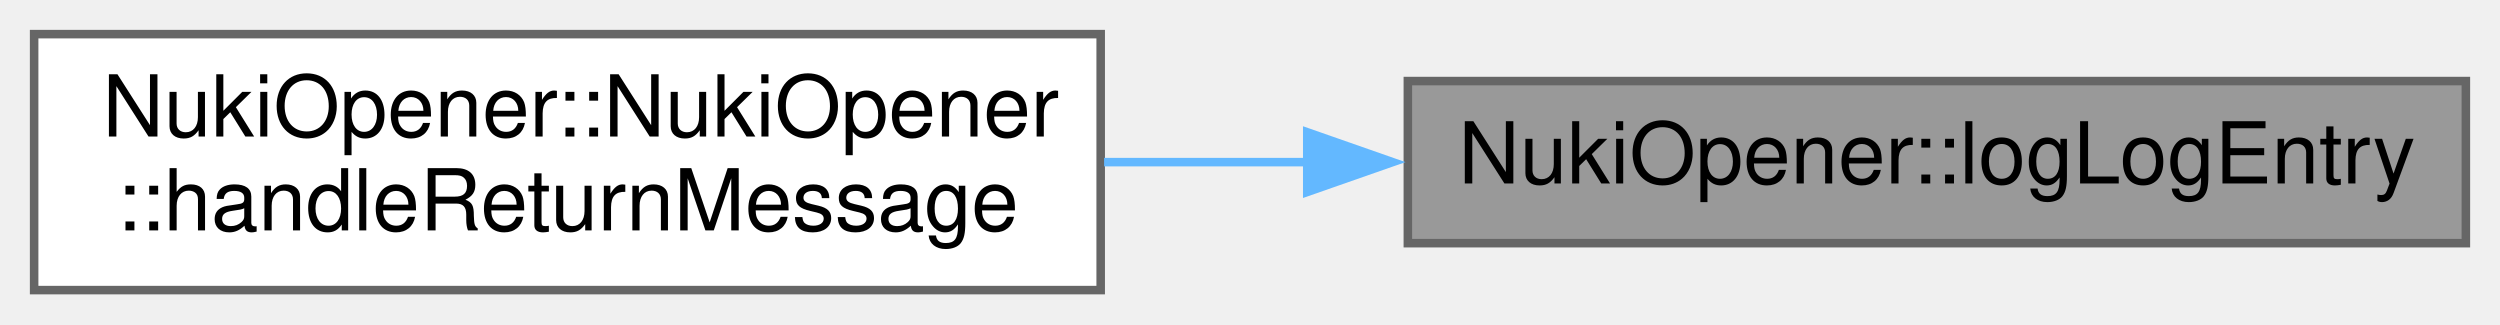
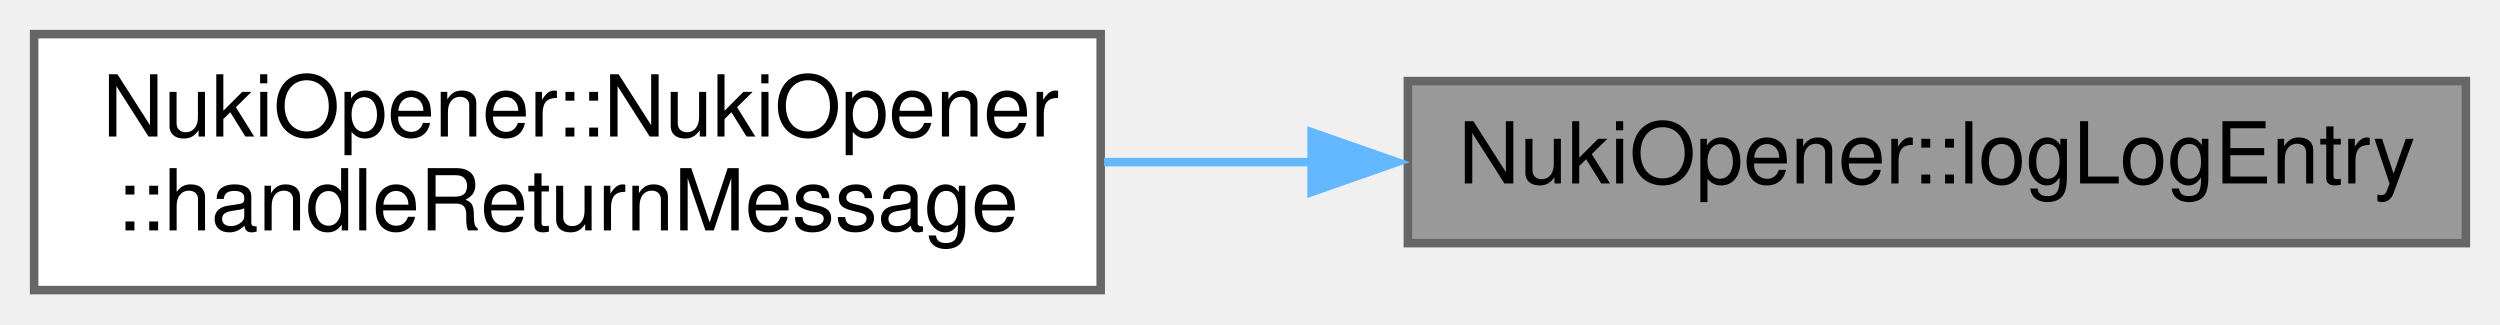
<svg xmlns="http://www.w3.org/2000/svg" xmlns:xlink="http://www.w3.org/1999/xlink" width="293pt" height="38pt" viewBox="0.00 0.00 293.00 38.00">
  <g id="graph0" class="graph" transform="scale(1 1) rotate(0) translate(4 34)">
    <g id="node1" class="node">
      <g id="a_node1">
        <a xlink:title=" ">
          <polygon fill="#999999" stroke="#666666" points="285,-24.5 161,-24.5 161,-5.5 285,-5.5 285,-24.5" />
          <text text-anchor="middle" x="223" y="-12.5" font-family="Helvetica,sans-Serif" font-size="10.00">NukiOpener::logLogEntry</text>
        </a>
      </g>
    </g>
    <g id="node2" class="node">
      <g id="a_node2">
        <a xlink:href="class_nuki_opener_1_1_nuki_opener.html#a19ad4317e201ebe5e43ad55b6ea906da" target="_top" xlink:title=" ">
          <polygon fill="white" stroke="#666666" points="125,-30 0,-30 0,0 125,0 125,-30" />
          <text text-anchor="start" x="8" y="-18" font-family="Helvetica,sans-Serif" font-size="10.00">NukiOpener::NukiOpener</text>
          <text text-anchor="middle" x="62.5" y="-7" font-family="Helvetica,sans-Serif" font-size="10.00">::handleReturnMessage</text>
        </a>
      </g>
    </g>
    <g id="edge1" class="edge">
-       <path fill="none" stroke="#63b8ff" d="M149.45,-15C141.42,-15 133.29,-15 125.4,-15" />
-       <polygon fill="#63b8ff" stroke="#63b8ff" points="149.21,-18.5 159.21,-15 149.21,-11.5 149.21,-18.5" />
+       <path fill="none" stroke="#63b8ff" d="M149.73,-15C141.61,-15 133.38,-15 125.4,-15" />
+       <polygon fill="#63b8ff" stroke="#63b8ff" points="149.72,-18.5 159.72,-15 149.72,-11.5 149.72,-18.5" />
    </g>
  </g>
</svg>
